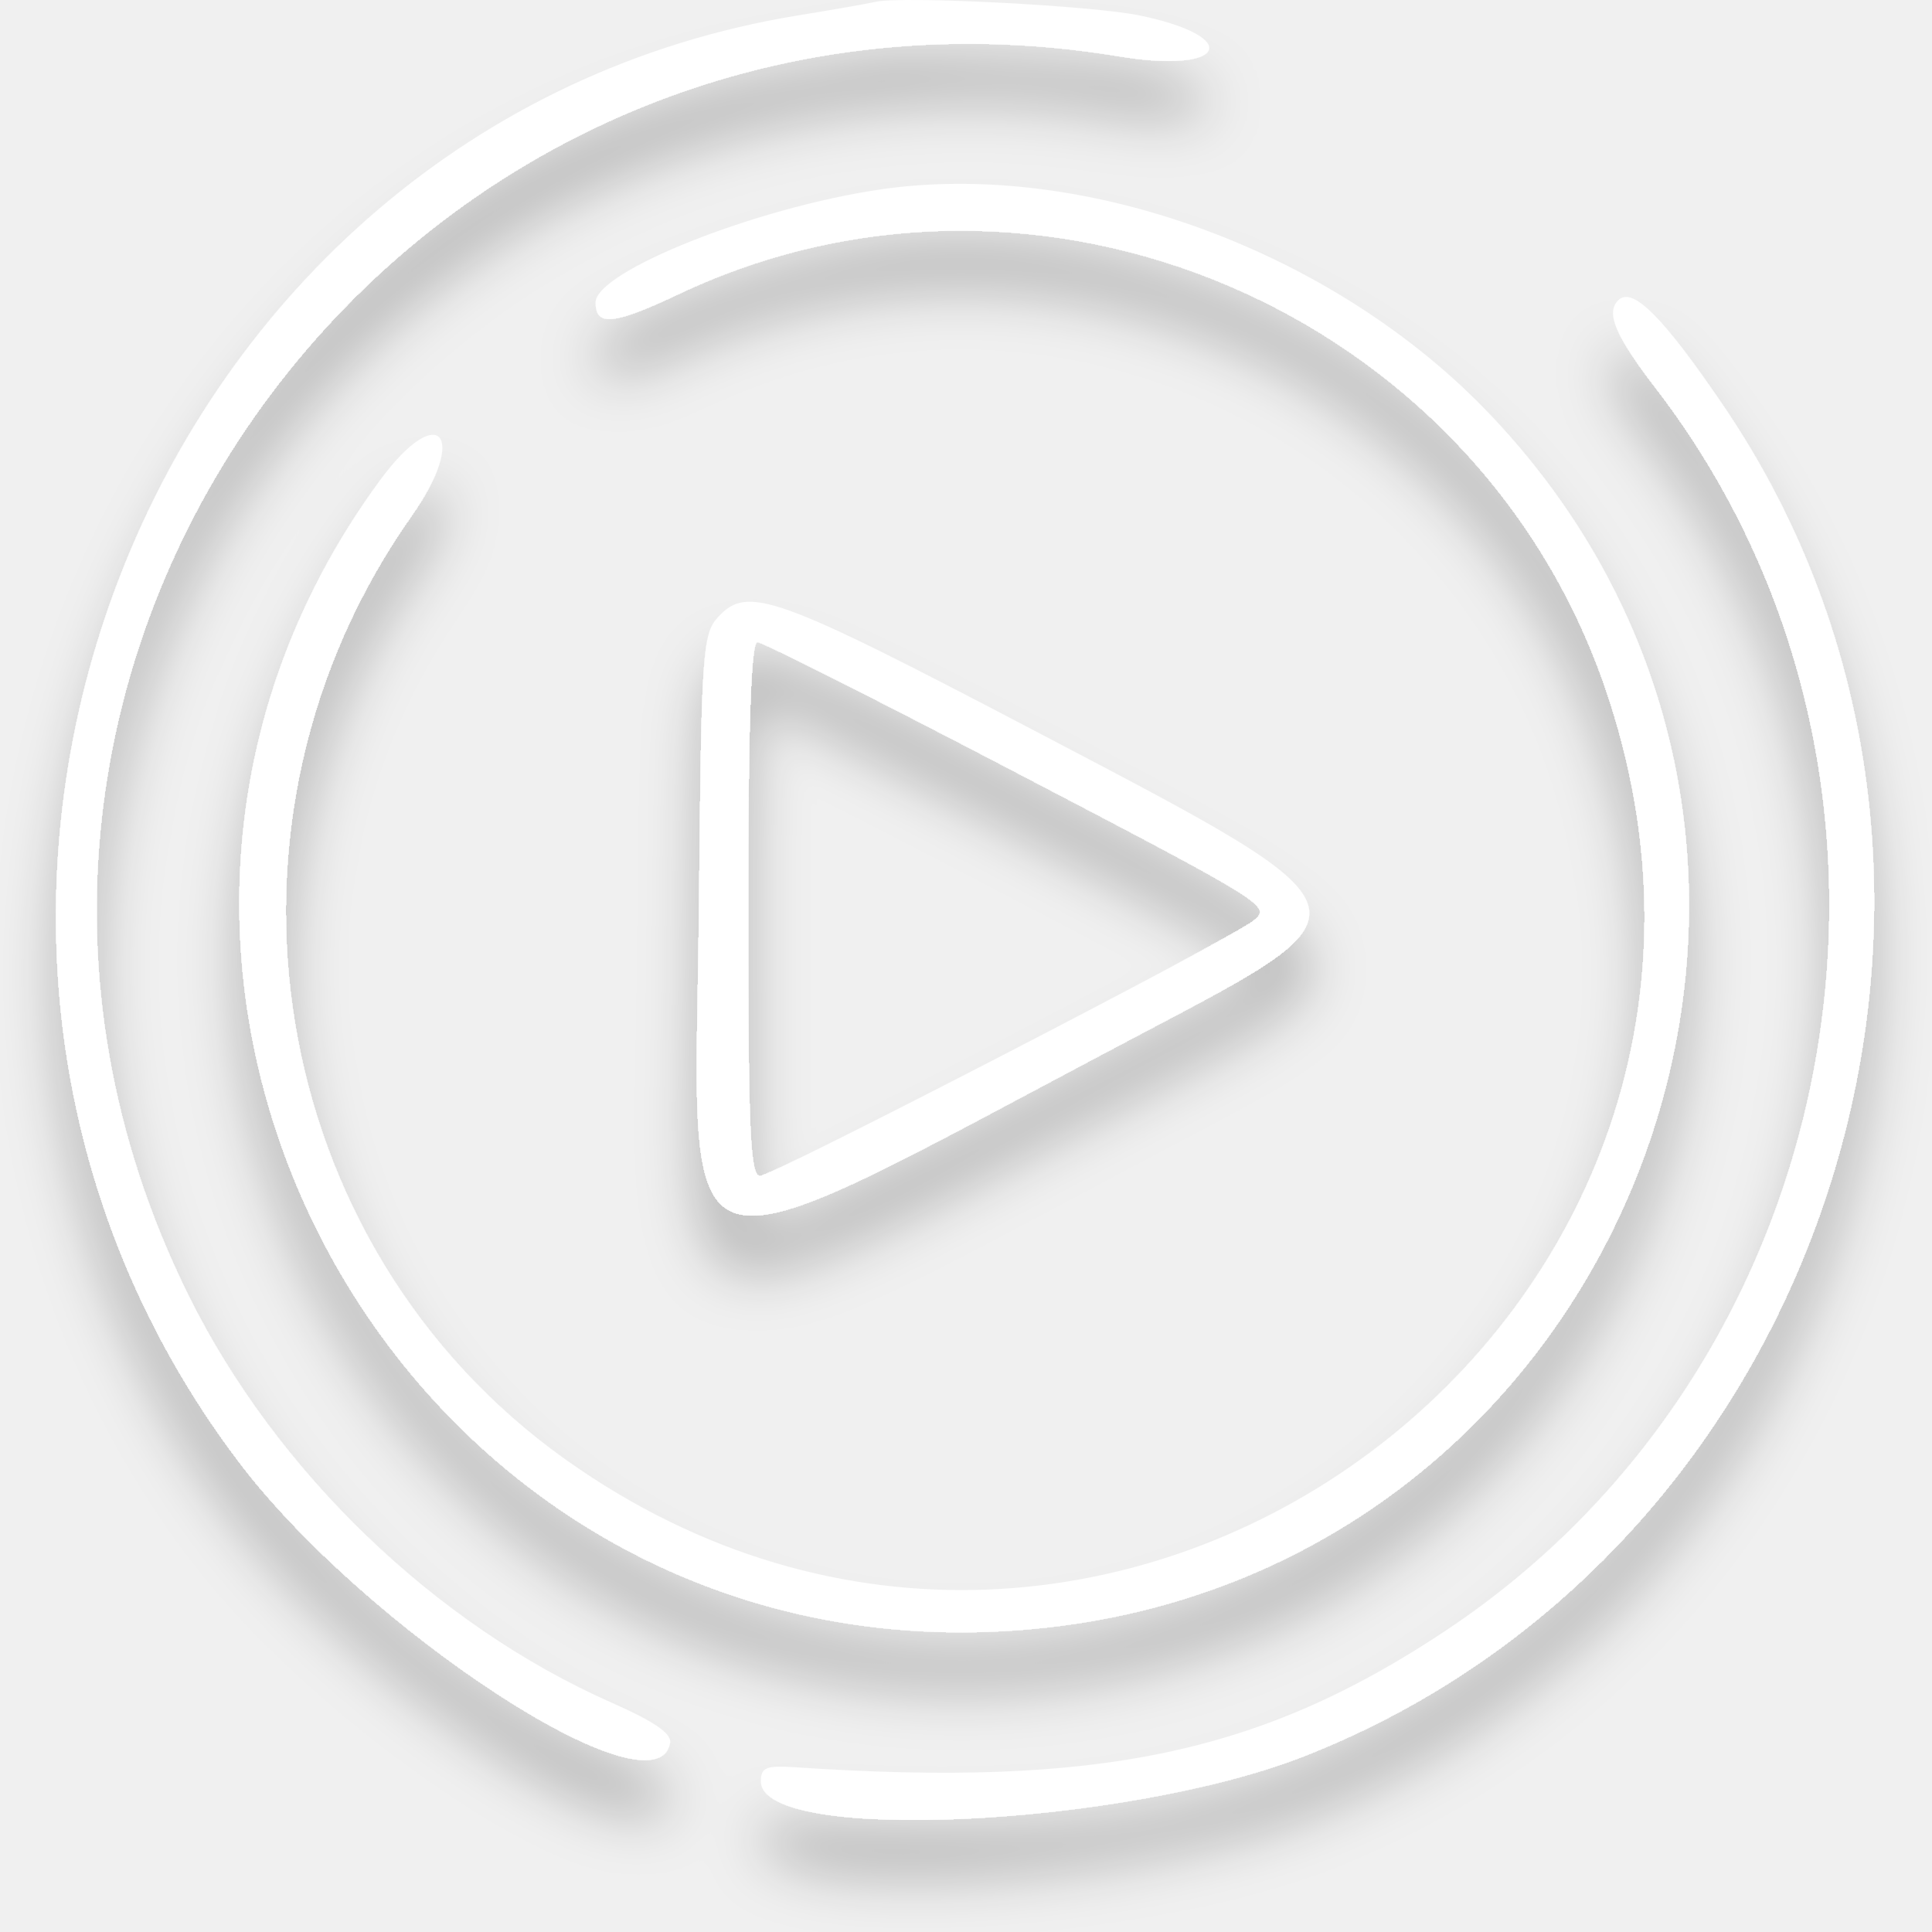
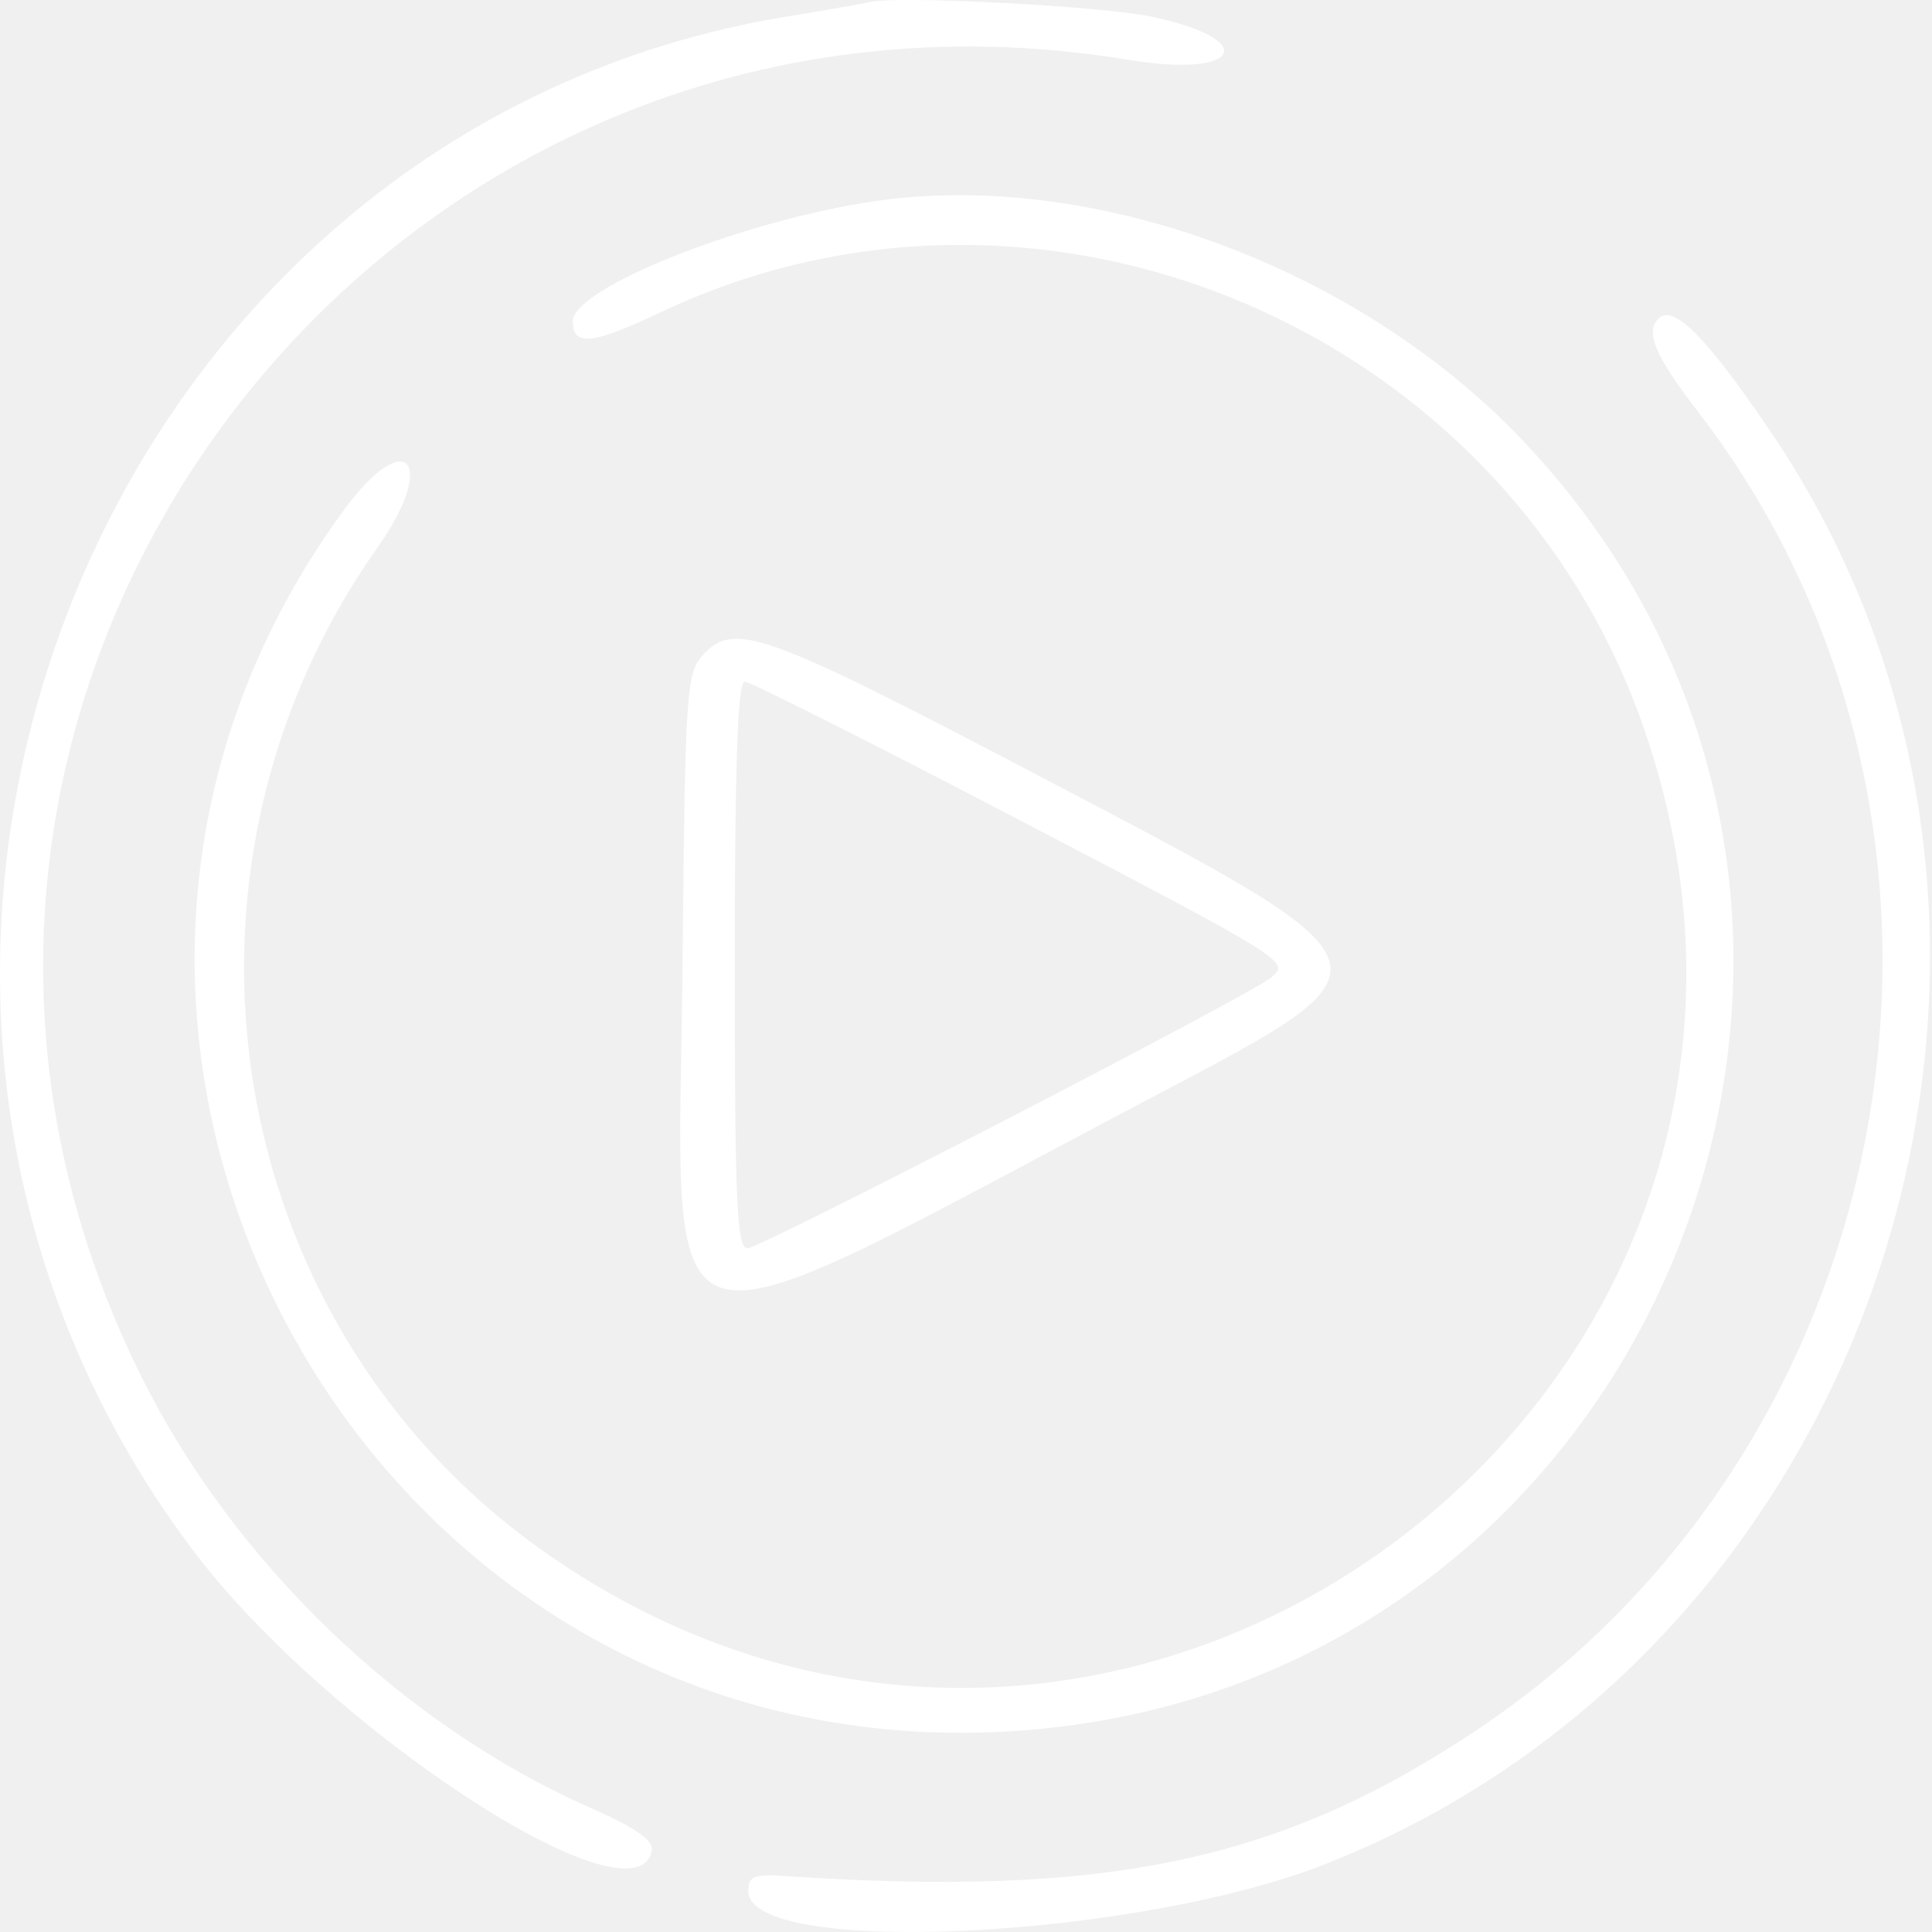
- <svg xmlns="http://www.w3.org/2000/svg" width="138" height="138" viewBox="0 0 138 138" fill="none">
-   <g filter="url(#filter0_d_1129_113)">
-     <path d="M62.521 0.136C62.022 0.256 59.57 0.686 57.073 1.091C10.174 8.698 -12.008 65.904 17.026 104.367C26.068 116.344 46.832 129.906 47.861 124.506C47.989 123.832 46.753 122.978 43.685 121.624C31.099 116.065 19.71 105.112 13.495 92.594C-9.074 47.128 29.54 -4.323 79.965 4.029C87.54 5.284 88.856 2.668 81.432 1.111C78.053 0.403 64.344 -0.304 62.521 0.136V0.136ZM62.824 13.543C53.956 14.849 42.545 19.39 42.545 21.611C42.545 23.335 43.826 23.202 48.506 20.99C74.142 8.878 105.354 22.131 114.64 49.072C130.075 93.852 79.119 131.76 40.427 104.279C18.926 89.009 13.968 58.679 29.403 36.84C33.499 31.044 31.344 28.594 27.161 34.291C1.392 69.397 28.296 118.982 71.771 116.507C115.658 114.008 136.641 61.421 106.441 29.619C95.369 17.961 77.509 11.378 62.824 13.541L62.824 13.543ZM115.588 21.449C114.688 22.349 115.376 23.96 118.257 27.704C139.62 55.458 132.626 96.943 103.294 116.46C90.077 125.255 78.472 127.692 56.771 126.233C54.727 126.096 54.349 126.252 54.349 127.237C54.349 131.711 80.324 130.498 93.203 125.422C130.968 110.539 145.858 62.495 123.094 28.974C118.774 22.614 116.602 20.435 115.588 21.449L115.588 21.449ZM51.264 44.111C50.191 45.296 50.099 46.687 49.935 64.203C49.665 93 46.798 92.129 81.569 73.811C98.514 64.883 98.609 65.163 74.306 52.414C55.304 42.447 53.395 41.758 51.264 44.111V44.111ZM72.264 55.005C90.726 64.648 90.822 64.708 89.531 65.78C88.083 66.982 55.161 84 54.285 84C53.581 84 53.441 80.835 53.441 64.932C53.441 51.557 53.639 45.864 54.102 45.864C54.465 45.864 62.639 49.978 72.264 55.005H72.264Z" fill="white" />
-   </g>
-   <defs>
-     <filter id="filter0_d_1129_113" x="0" y="0" width="137.865" height="138" filterUnits="userSpaceOnUse" color-interpolation-filters="sRGB">
-       <feFlood flood-opacity="0" result="BackgroundImageFix" />
-       <feColorMatrix in="SourceAlpha" type="matrix" values="0 0 0 0 0 0 0 0 0 0 0 0 0 0 0 0 0 0 127 0" result="hardAlpha" />
-       <feOffset dy="4" />
-       <feGaussianBlur stdDeviation="2" />
-       <feComposite in2="hardAlpha" operator="out" />
-       <feColorMatrix type="matrix" values="0 0 0 0 0 0 0 0 0 0 0 0 0 0 0 0 0 0 0.25 0" />
-       <feBlend mode="normal" in2="BackgroundImageFix" result="effect1_dropShadow_1129_113" />
-       <feBlend mode="normal" in="SourceGraphic" in2="effect1_dropShadow_1129_113" result="shape" />
-     </filter>
-   </defs>
+ <svg xmlns="http://www.w3.org/2000/svg" width="130" height="130" viewBox="0 0 130 130" fill="none">
+   <path d="M58.521 0.136C58.022 0.256 55.57 0.686 53.073 1.091C6.174 8.698 -16.008 65.904 13.026 104.367C22.068 116.344 42.832 129.906 43.861 124.506C43.989 123.832 42.753 122.978 39.685 121.624C27.099 116.065 15.71 105.112 9.495 92.594C-13.074 47.128 25.54 -4.323 75.965 4.029C83.54 5.284 84.856 2.668 77.432 1.111C74.053 0.403 60.344 -0.304 58.521 0.136V0.136ZM58.824 13.543C49.956 14.849 38.545 19.39 38.545 21.611C38.545 23.335 39.826 23.202 44.506 20.99C70.142 8.878 101.354 22.131 110.64 49.072C126.075 93.852 75.119 131.76 36.427 104.279C14.926 89.009 9.968 58.679 25.403 36.84C29.499 31.044 27.344 28.594 23.161 34.291C-2.608 69.397 24.296 118.982 67.771 116.507C111.658 114.008 132.641 61.421 102.441 29.619C91.369 17.961 73.509 11.378 58.824 13.541L58.824 13.543ZM111.588 21.449C110.688 22.349 111.376 23.96 114.257 27.704C135.62 55.458 128.626 96.943 99.294 116.46C86.077 125.255 74.472 127.692 52.771 126.233C50.727 126.096 50.349 126.252 50.349 127.237C50.349 131.711 76.324 130.498 89.203 125.422C126.968 110.539 141.858 62.495 119.094 28.974C114.774 22.614 112.602 20.435 111.588 21.449L111.588 21.449ZM47.264 44.111C46.191 45.296 46.099 46.687 45.935 64.203C45.665 93 42.798 92.129 77.569 73.811C94.514 64.883 94.609 65.163 70.306 52.414C51.304 42.447 49.395 41.758 47.264 44.111ZM68.264 55.005C86.726 64.648 86.822 64.708 85.531 65.78C84.083 66.982 51.161 84 50.285 84C49.581 84 49.441 80.835 49.441 64.932C49.441 51.557 49.639 45.864 50.102 45.864C50.465 45.864 58.639 49.978 68.264 55.005H68.264Z" fill="white" />
</svg>
